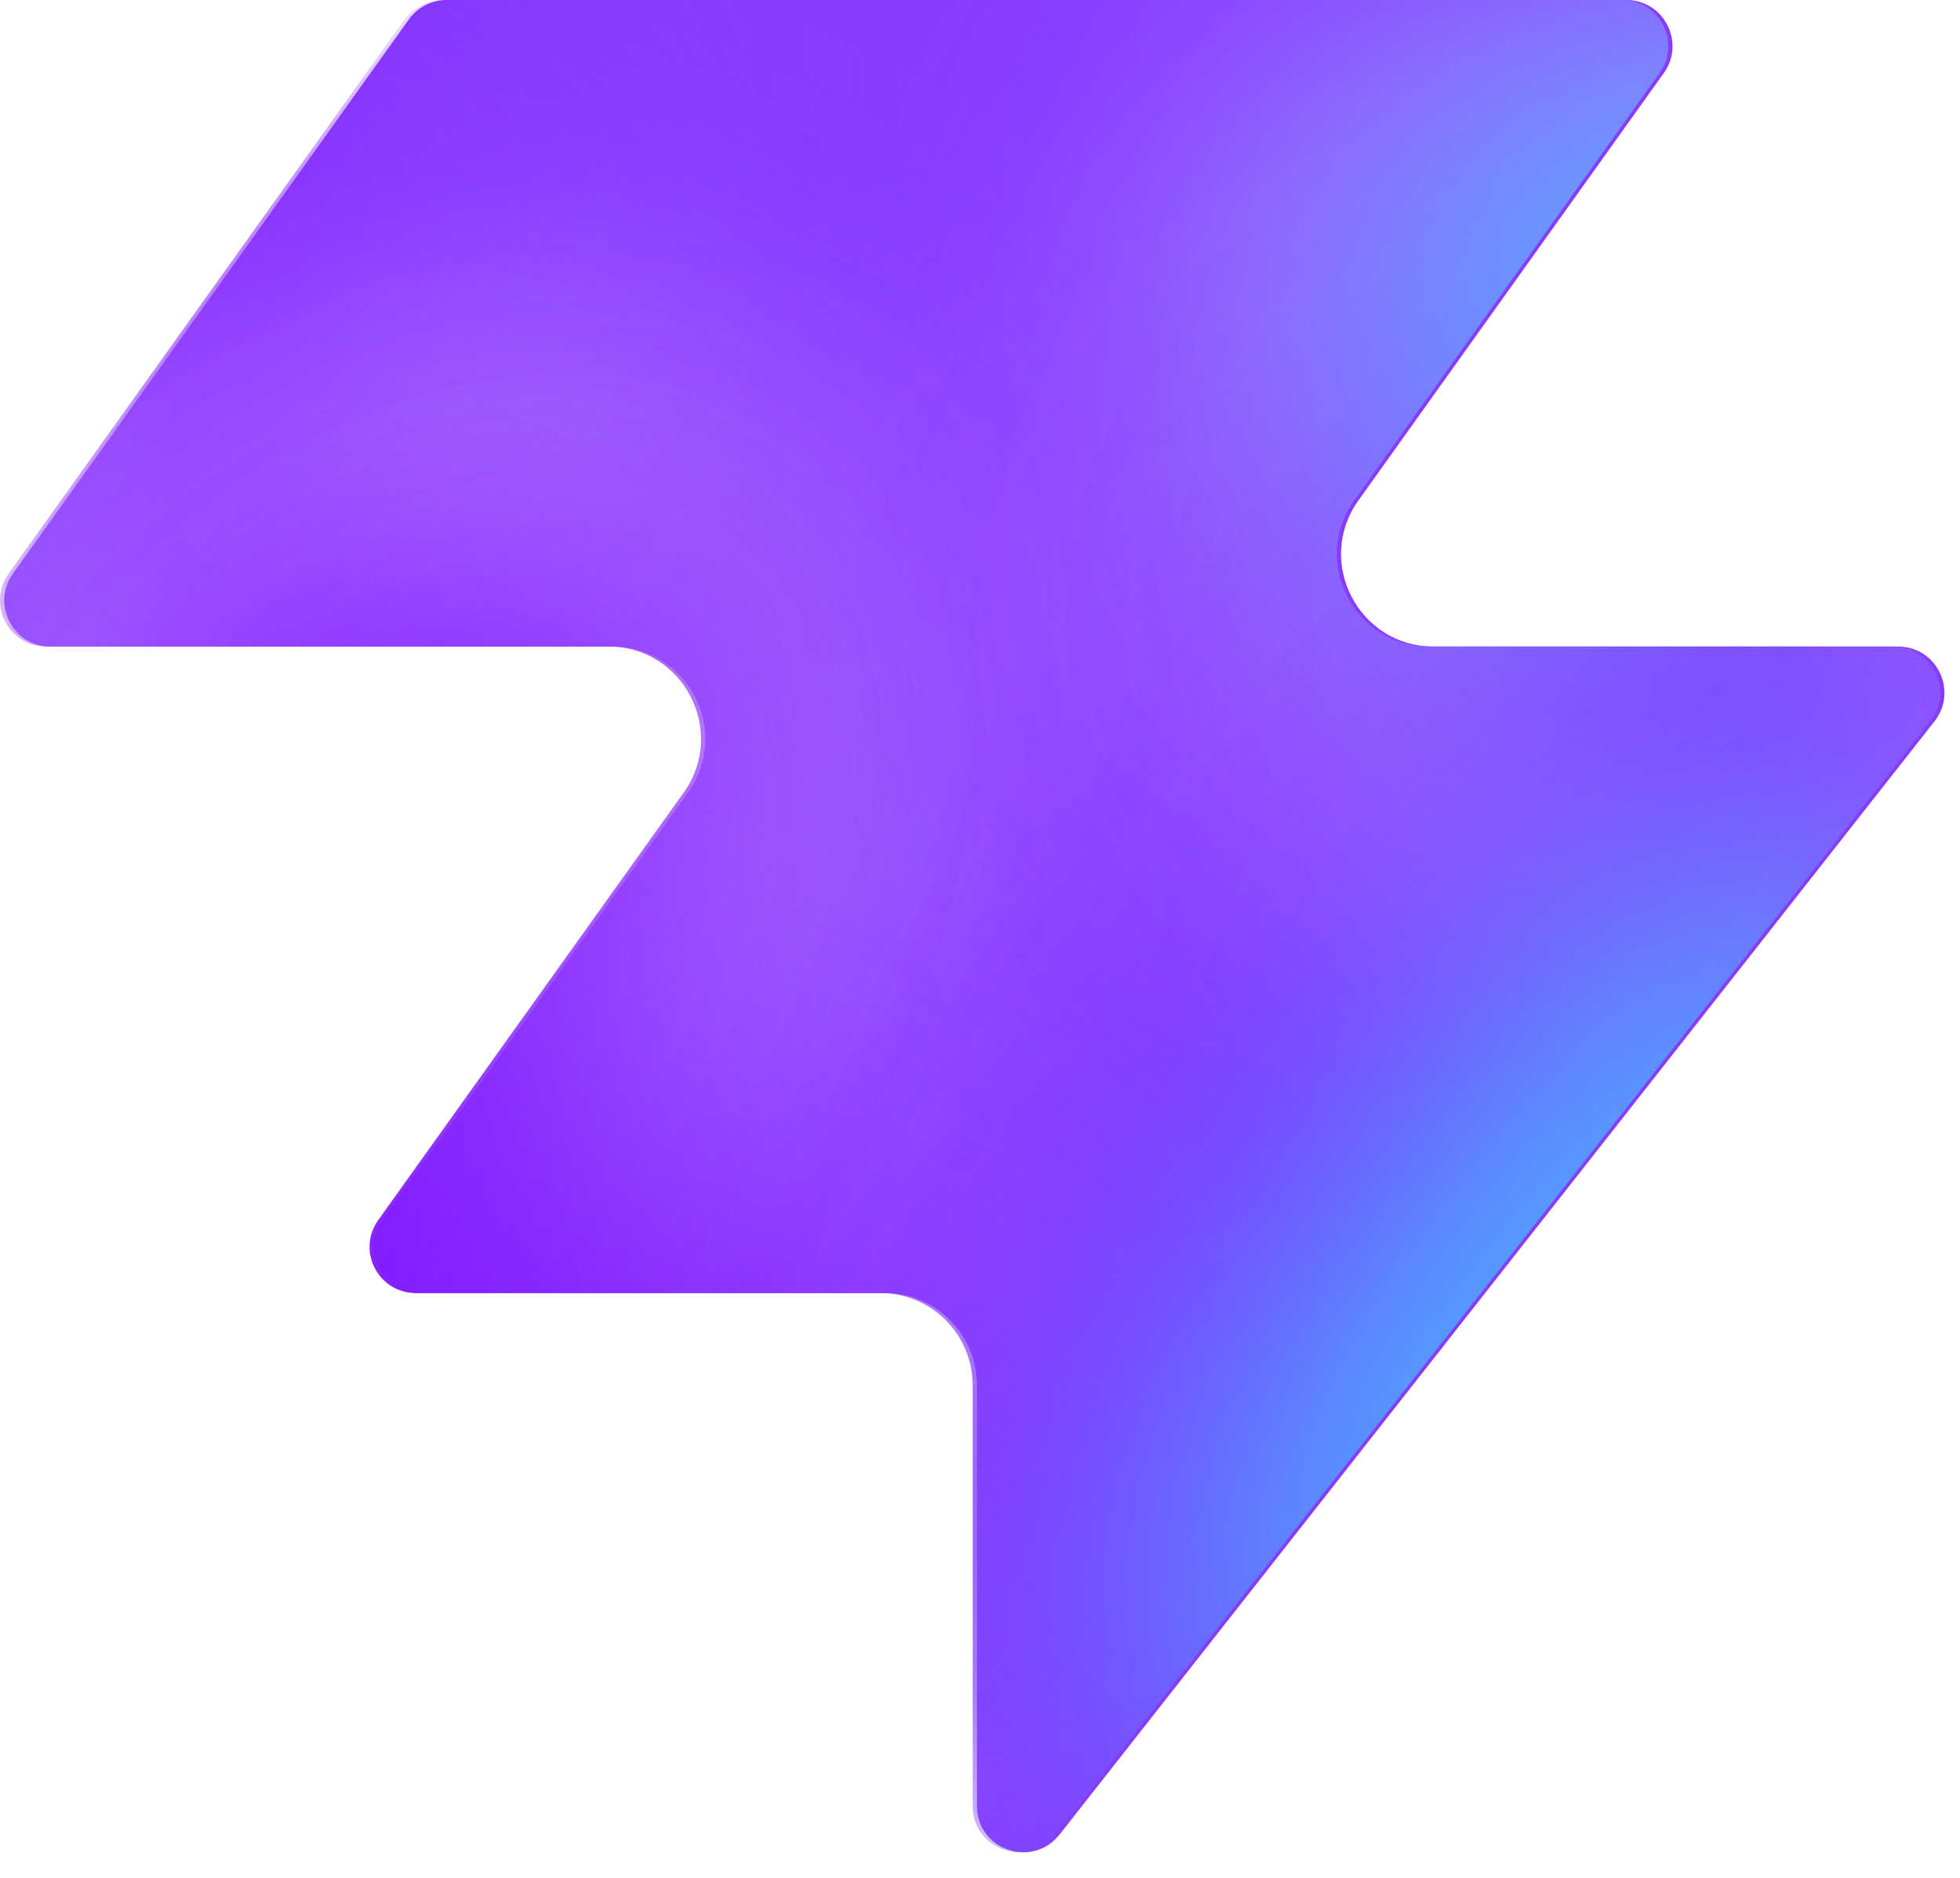
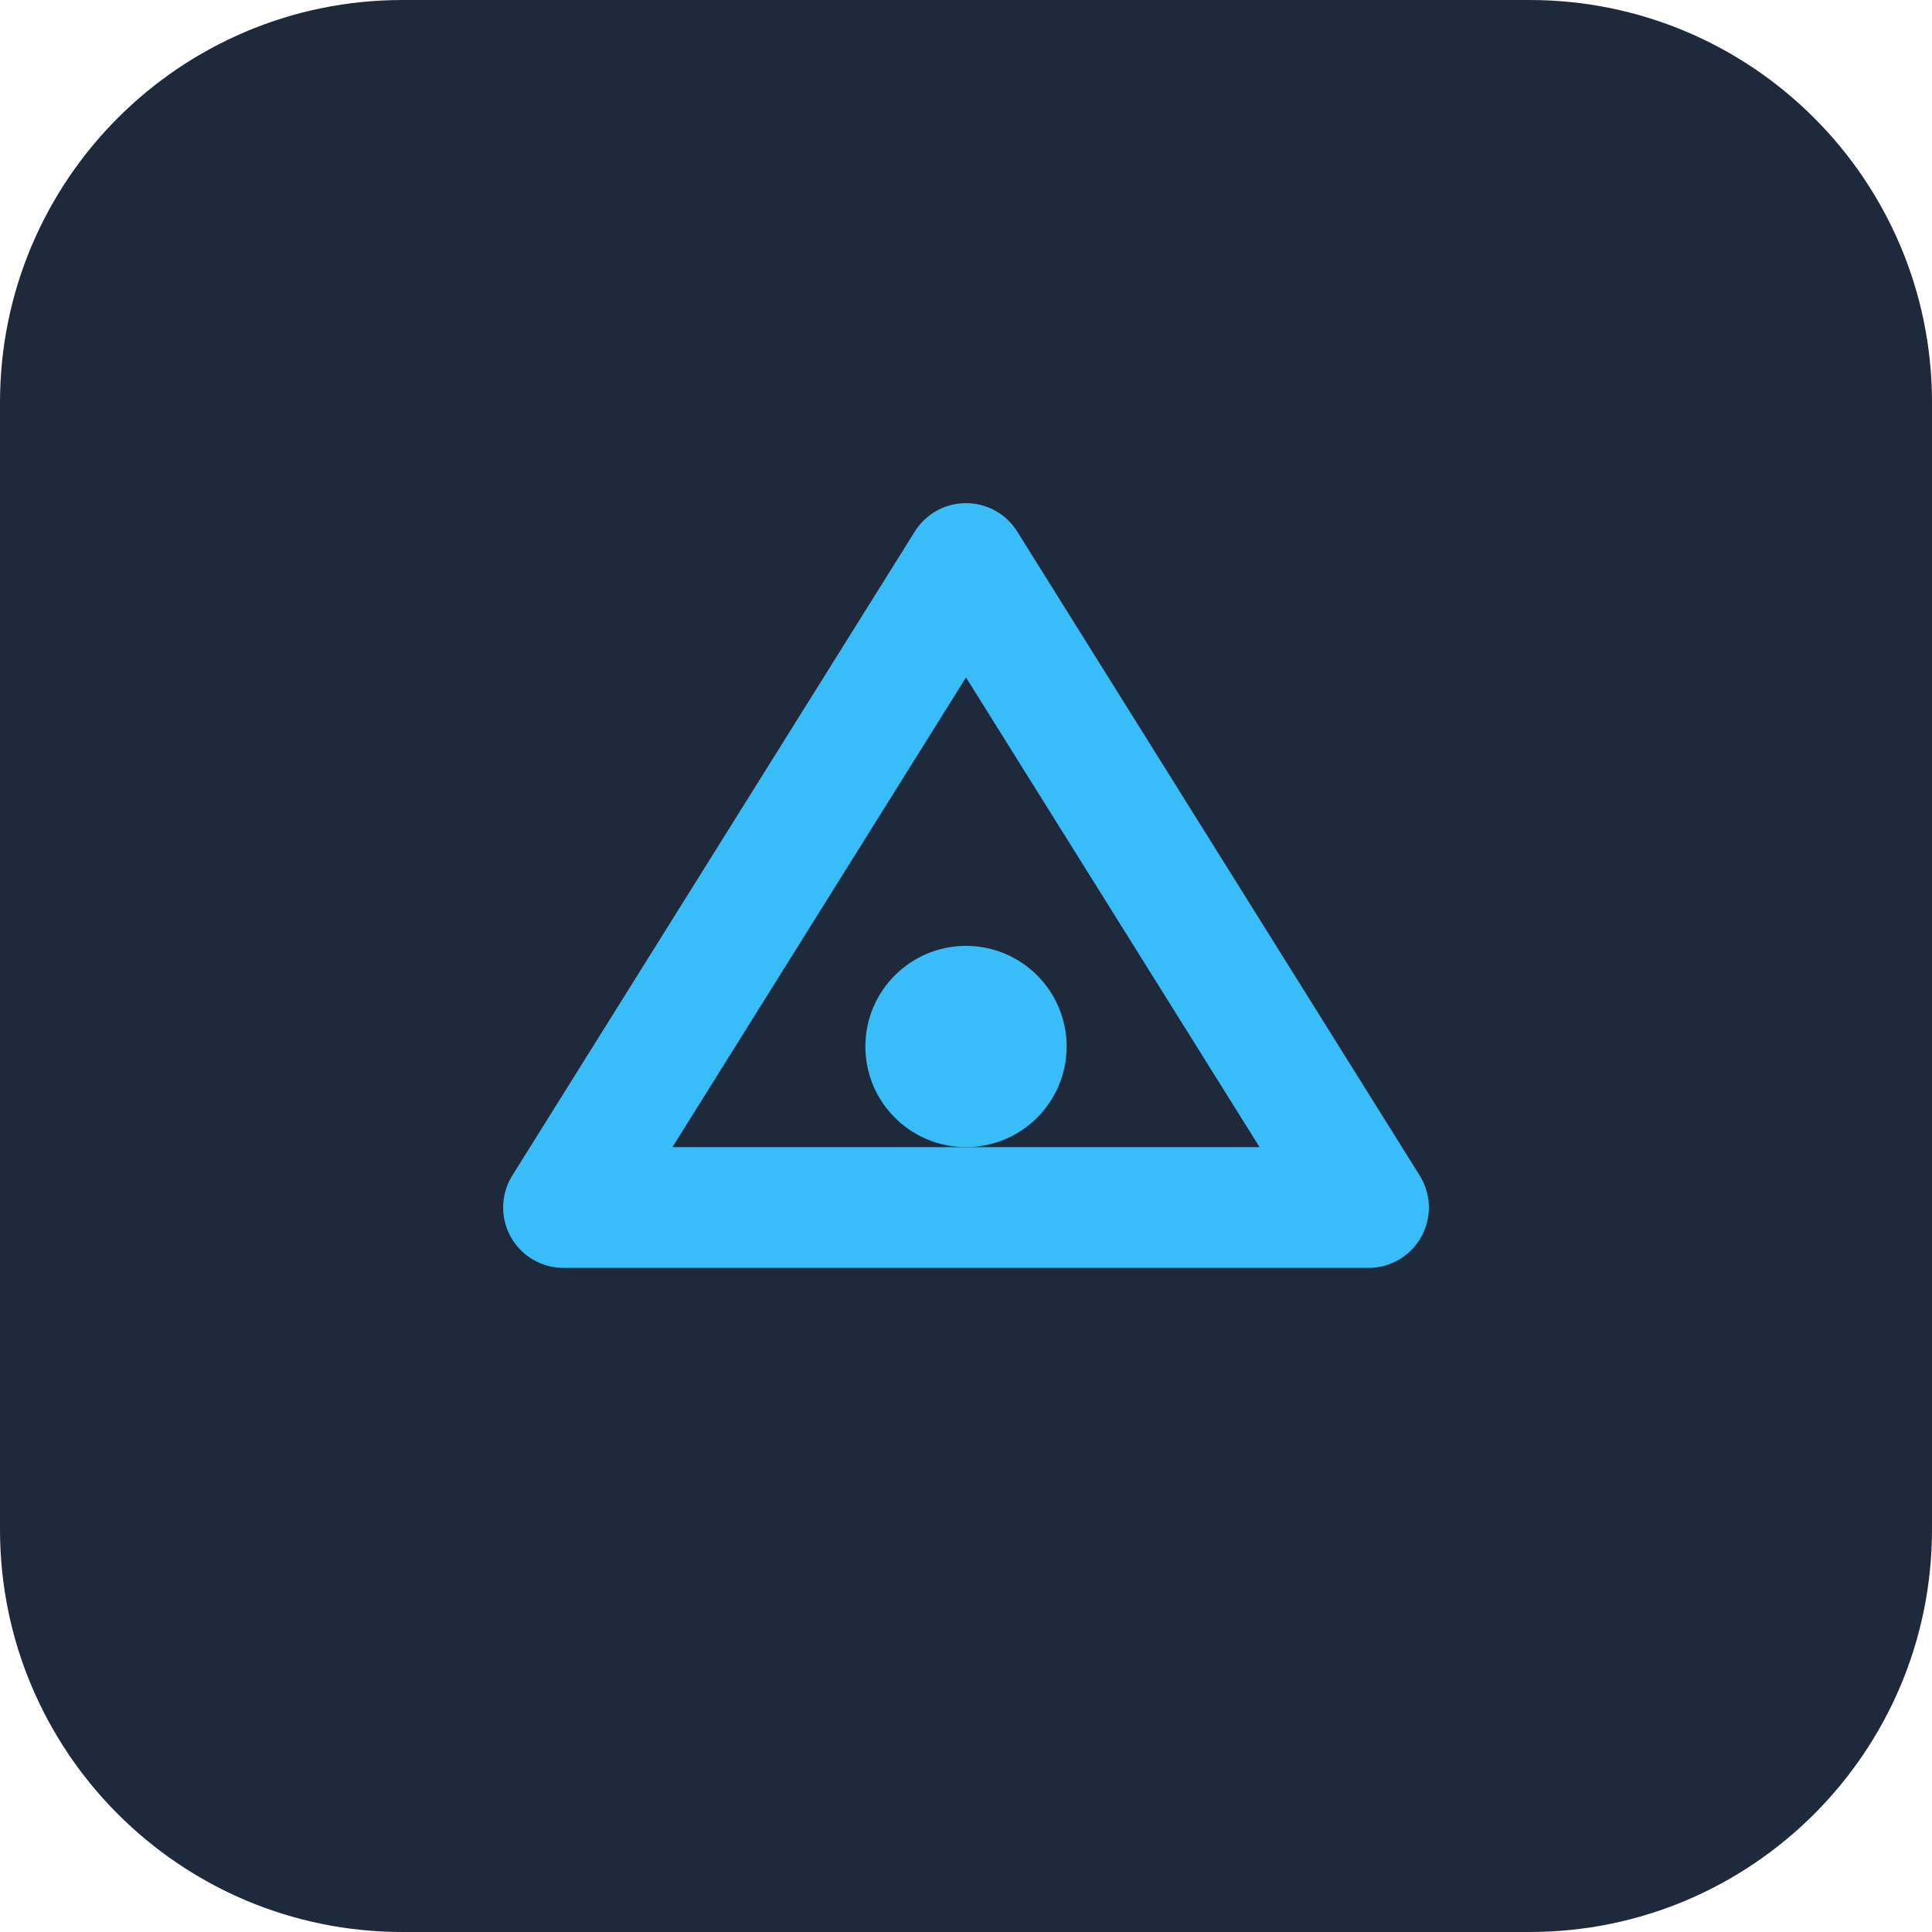
- <svg xmlns="http://www.w3.org/2000/svg" width="48" height="46" fill="none" viewBox="0 0 48 46">
-   <path fill="#863bff" d="M25.946 44.938c-.664.845-2.021.375-2.021-.698V33.937a2.26 2.26 0 0 0-2.262-2.262H10.287c-.92 0-1.456-1.04-.92-1.788l7.48-10.471c1.07-1.497 0-3.578-1.842-3.578H1.237c-.92 0-1.456-1.04-.92-1.788L10.013.474c.214-.297.556-.474.92-.474h28.894c.92 0 1.456 1.04.92 1.788l-7.48 10.471c-1.07 1.498 0 3.579 1.842 3.579h11.377c.943 0 1.473 1.088.89 1.83L25.947 44.94z" style="fill:#863bff;fill:color(display-p3 .525 .23 1);fill-opacity:1" />
-   <mask id="a" width="48" height="46" x="0" y="0" maskUnits="userSpaceOnUse" style="mask-type:alpha">
-     <path fill="#000" d="M25.842 44.938c-.664.844-2.021.375-2.021-.698V33.937a2.26 2.26 0 0 0-2.262-2.262H10.183c-.92 0-1.456-1.04-.92-1.788l7.48-10.471c1.07-1.498 0-3.579-1.842-3.579H1.133c-.92 0-1.456-1.04-.92-1.787L9.91.473c.214-.297.556-.474.92-.474h28.894c.92 0 1.456 1.04.92 1.788l-7.48 10.471c-1.07 1.498 0 3.578 1.842 3.578h11.377c.943 0 1.473 1.088.89 1.832L25.843 44.94z" style="fill:#000;fill-opacity:1" />
-   </mask>
-   <g mask="url(#a)">
-     <g filter="url(#b)">
-       <ellipse cx="5.508" cy="14.704" fill="#ede6ff" rx="5.508" ry="14.704" style="fill:#ede6ff;fill:color(display-p3 .927 .903 1);fill-opacity:1" transform="matrix(.00324 1 1 -.00324 -4.47 31.516)" />
-     </g>
-     <g filter="url(#c)">
-       <ellipse cx="10.399" cy="29.851" fill="#ede6ff" rx="10.399" ry="29.851" style="fill:#ede6ff;fill:color(display-p3 .927 .903 1);fill-opacity:1" transform="matrix(.00324 1 1 -.00324 -39.328 7.883)" />
-     </g>
-     <g filter="url(#d)">
-       <ellipse cx="5.508" cy="30.487" fill="#7e14ff" rx="5.508" ry="30.487" style="fill:#7e14ff;fill:color(display-p3 .492 .077 1);fill-opacity:1" transform="rotate(89.814 -25.913 -14.639)scale(1 -1)" />
-     </g>
-     <g filter="url(#e)">
-       <ellipse cx="5.508" cy="30.599" fill="#7e14ff" rx="5.508" ry="30.599" style="fill:#7e14ff;fill:color(display-p3 .492 .077 1);fill-opacity:1" transform="rotate(89.814 -32.644 -3.334)scale(1 -1)" />
-     </g>
-     <g filter="url(#f)">
-       <ellipse cx="5.508" cy="30.599" fill="#7e14ff" rx="5.508" ry="30.599" style="fill:#7e14ff;fill:color(display-p3 .492 .077 1);fill-opacity:1" transform="matrix(.00324 1 1 -.00324 -34.34 30.47)" />
-     </g>
-     <g filter="url(#g)">
-       <ellipse cx="14.072" cy="22.078" fill="#ede6ff" rx="14.072" ry="22.078" style="fill:#ede6ff;fill:color(display-p3 .927 .903 1);fill-opacity:1" transform="rotate(93.35 24.506 48.493)scale(-1 1)" />
-     </g>
-     <g filter="url(#h)">
-       <ellipse cx="3.47" cy="21.501" fill="#7e14ff" rx="3.47" ry="21.501" style="fill:#7e14ff;fill:color(display-p3 .492 .077 1);fill-opacity:1" transform="rotate(89.009 28.708 47.59)scale(-1 1)" />
-     </g>
-     <g filter="url(#i)">
-       <ellipse cx="3.47" cy="21.501" fill="#7e14ff" rx="3.47" ry="21.501" style="fill:#7e14ff;fill:color(display-p3 .492 .077 1);fill-opacity:1" transform="rotate(89.009 28.708 47.59)scale(-1 1)" />
-     </g>
-     <g filter="url(#j)">
-       <ellipse cx=".387" cy="8.972" fill="#7e14ff" rx="4.407" ry="29.108" style="fill:#7e14ff;fill:color(display-p3 .492 .077 1);fill-opacity:1" transform="rotate(39.51 .387 8.972)" />
-     </g>
-     <g filter="url(#k)">
-       <ellipse cx="47.523" cy="-6.092" fill="#7e14ff" rx="4.407" ry="29.108" style="fill:#7e14ff;fill:color(display-p3 .492 .077 1);fill-opacity:1" transform="rotate(37.892 47.523 -6.092)" />
-     </g>
-     <g filter="url(#l)">
-       <ellipse cx="41.412" cy="6.333" fill="#47bfff" rx="5.971" ry="9.665" style="fill:#47bfff;fill:color(display-p3 .28 .748 1);fill-opacity:1" transform="rotate(37.892 41.412 6.333)" />
-     </g>
-     <g filter="url(#m)">
-       <ellipse cx="-1.879" cy="38.332" fill="#7e14ff" rx="4.407" ry="29.108" style="fill:#7e14ff;fill:color(display-p3 .492 .077 1);fill-opacity:1" transform="rotate(37.892 -1.88 38.332)" />
-     </g>
-     <g filter="url(#n)">
-       <ellipse cx="-1.879" cy="38.332" fill="#7e14ff" rx="4.407" ry="29.108" style="fill:#7e14ff;fill:color(display-p3 .492 .077 1);fill-opacity:1" transform="rotate(37.892 -1.88 38.332)" />
-     </g>
-     <g filter="url(#o)">
-       <ellipse cx="35.651" cy="29.907" fill="#7e14ff" rx="4.407" ry="29.108" style="fill:#7e14ff;fill:color(display-p3 .492 .077 1);fill-opacity:1" transform="rotate(37.892 35.651 29.907)" />
-     </g>
-     <g filter="url(#p)">
-       <ellipse cx="38.418" cy="32.4" fill="#47bfff" rx="5.971" ry="15.297" style="fill:#47bfff;fill:color(display-p3 .28 .748 1);fill-opacity:1" transform="rotate(37.892 38.418 32.4)" />
-     </g>
-   </g>
-   <defs>
-     <filter id="b" width="60.045" height="41.654" x="-19.77" y="16.149" color-interpolation-filters="sRGB" filterUnits="userSpaceOnUse">
-       <feFlood flood-opacity="0" result="BackgroundImageFix" />
-       <feBlend in="SourceGraphic" in2="BackgroundImageFix" result="shape" />
-       <feGaussianBlur result="effect1_foregroundBlur_2002_17158" stdDeviation="7.659" />
-     </filter>
-     <filter id="c" width="90.34" height="51.437" x="-54.613" y="-7.533" color-interpolation-filters="sRGB" filterUnits="userSpaceOnUse">
-       <feFlood flood-opacity="0" result="BackgroundImageFix" />
-       <feBlend in="SourceGraphic" in2="BackgroundImageFix" result="shape" />
-       <feGaussianBlur result="effect1_foregroundBlur_2002_17158" stdDeviation="7.659" />
-     </filter>
-     <filter id="d" width="79.355" height="29.4" x="-49.64" y="2.03" color-interpolation-filters="sRGB" filterUnits="userSpaceOnUse">
-       <feFlood flood-opacity="0" result="BackgroundImageFix" />
-       <feBlend in="SourceGraphic" in2="BackgroundImageFix" result="shape" />
-       <feGaussianBlur result="effect1_foregroundBlur_2002_17158" stdDeviation="4.596" />
-     </filter>
-     <filter id="e" width="79.579" height="29.4" x="-45.045" y="20.029" color-interpolation-filters="sRGB" filterUnits="userSpaceOnUse">
-       <feFlood flood-opacity="0" result="BackgroundImageFix" />
-       <feBlend in="SourceGraphic" in2="BackgroundImageFix" result="shape" />
-       <feGaussianBlur result="effect1_foregroundBlur_2002_17158" stdDeviation="4.596" />
-     </filter>
-     <filter id="f" width="79.579" height="29.4" x="-43.513" y="21.178" color-interpolation-filters="sRGB" filterUnits="userSpaceOnUse">
-       <feFlood flood-opacity="0" result="BackgroundImageFix" />
-       <feBlend in="SourceGraphic" in2="BackgroundImageFix" result="shape" />
-       <feGaussianBlur result="effect1_foregroundBlur_2002_17158" stdDeviation="4.596" />
-     </filter>
-     <filter id="g" width="74.749" height="58.852" x="15.756" y="-17.901" color-interpolation-filters="sRGB" filterUnits="userSpaceOnUse">
-       <feFlood flood-opacity="0" result="BackgroundImageFix" />
-       <feBlend in="SourceGraphic" in2="BackgroundImageFix" result="shape" />
-       <feGaussianBlur result="effect1_foregroundBlur_2002_17158" stdDeviation="7.659" />
-     </filter>
-     <filter id="h" width="61.377" height="25.362" x="23.548" y="2.284" color-interpolation-filters="sRGB" filterUnits="userSpaceOnUse">
-       <feFlood flood-opacity="0" result="BackgroundImageFix" />
-       <feBlend in="SourceGraphic" in2="BackgroundImageFix" result="shape" />
-       <feGaussianBlur result="effect1_foregroundBlur_2002_17158" stdDeviation="4.596" />
-     </filter>
-     <filter id="i" width="61.377" height="25.362" x="23.548" y="2.284" color-interpolation-filters="sRGB" filterUnits="userSpaceOnUse">
-       <feFlood flood-opacity="0" result="BackgroundImageFix" />
-       <feBlend in="SourceGraphic" in2="BackgroundImageFix" result="shape" />
-       <feGaussianBlur result="effect1_foregroundBlur_2002_17158" stdDeviation="4.596" />
-     </filter>
-     <filter id="j" width="56.045" height="63.649" x="-27.636" y="-22.853" color-interpolation-filters="sRGB" filterUnits="userSpaceOnUse">
-       <feFlood flood-opacity="0" result="BackgroundImageFix" />
-       <feBlend in="SourceGraphic" in2="BackgroundImageFix" result="shape" />
-       <feGaussianBlur result="effect1_foregroundBlur_2002_17158" stdDeviation="4.596" />
-     </filter>
-     <filter id="k" width="54.814" height="64.646" x="20.116" y="-38.415" color-interpolation-filters="sRGB" filterUnits="userSpaceOnUse">
-       <feFlood flood-opacity="0" result="BackgroundImageFix" />
-       <feBlend in="SourceGraphic" in2="BackgroundImageFix" result="shape" />
-       <feGaussianBlur result="effect1_foregroundBlur_2002_17158" stdDeviation="4.596" />
-     </filter>
-     <filter id="l" width="33.541" height="35.313" x="24.641" y="-11.323" color-interpolation-filters="sRGB" filterUnits="userSpaceOnUse">
-       <feFlood flood-opacity="0" result="BackgroundImageFix" />
-       <feBlend in="SourceGraphic" in2="BackgroundImageFix" result="shape" />
-       <feGaussianBlur result="effect1_foregroundBlur_2002_17158" stdDeviation="4.596" />
-     </filter>
-     <filter id="m" width="54.814" height="64.646" x="-29.286" y="6.009" color-interpolation-filters="sRGB" filterUnits="userSpaceOnUse">
-       <feFlood flood-opacity="0" result="BackgroundImageFix" />
-       <feBlend in="SourceGraphic" in2="BackgroundImageFix" result="shape" />
-       <feGaussianBlur result="effect1_foregroundBlur_2002_17158" stdDeviation="4.596" />
-     </filter>
-     <filter id="n" width="54.814" height="64.646" x="-29.286" y="6.009" color-interpolation-filters="sRGB" filterUnits="userSpaceOnUse">
-       <feFlood flood-opacity="0" result="BackgroundImageFix" />
-       <feBlend in="SourceGraphic" in2="BackgroundImageFix" result="shape" />
-       <feGaussianBlur result="effect1_foregroundBlur_2002_17158" stdDeviation="4.596" />
-     </filter>
-     <filter id="o" width="54.814" height="64.646" x="8.244" y="-2.416" color-interpolation-filters="sRGB" filterUnits="userSpaceOnUse">
-       <feFlood flood-opacity="0" result="BackgroundImageFix" />
-       <feBlend in="SourceGraphic" in2="BackgroundImageFix" result="shape" />
-       <feGaussianBlur result="effect1_foregroundBlur_2002_17158" stdDeviation="4.596" />
-     </filter>
-     <filter id="p" width="39.409" height="43.623" x="18.713" y="10.588" color-interpolation-filters="sRGB" filterUnits="userSpaceOnUse">
-       <feFlood flood-opacity="0" result="BackgroundImageFix" />
-       <feBlend in="SourceGraphic" in2="BackgroundImageFix" result="shape" />
-       <feGaussianBlur result="effect1_foregroundBlur_2002_17158" stdDeviation="4.596" />
-     </filter>
-   </defs>
+ <svg xmlns="http://www.w3.org/2000/svg" width="48" height="48" viewBox="0 0 48 48">
+   <rect width="48" height="48" rx="10" fill="#1e293b" />
+   <path d="M14 30 L24 14 L34 30 Z" fill="none" stroke="#38bdf8" stroke-width="3" stroke-linejoin="round" />
+   <circle cx="24" cy="26" r="2.5" fill="#38bdf8" />
</svg>
